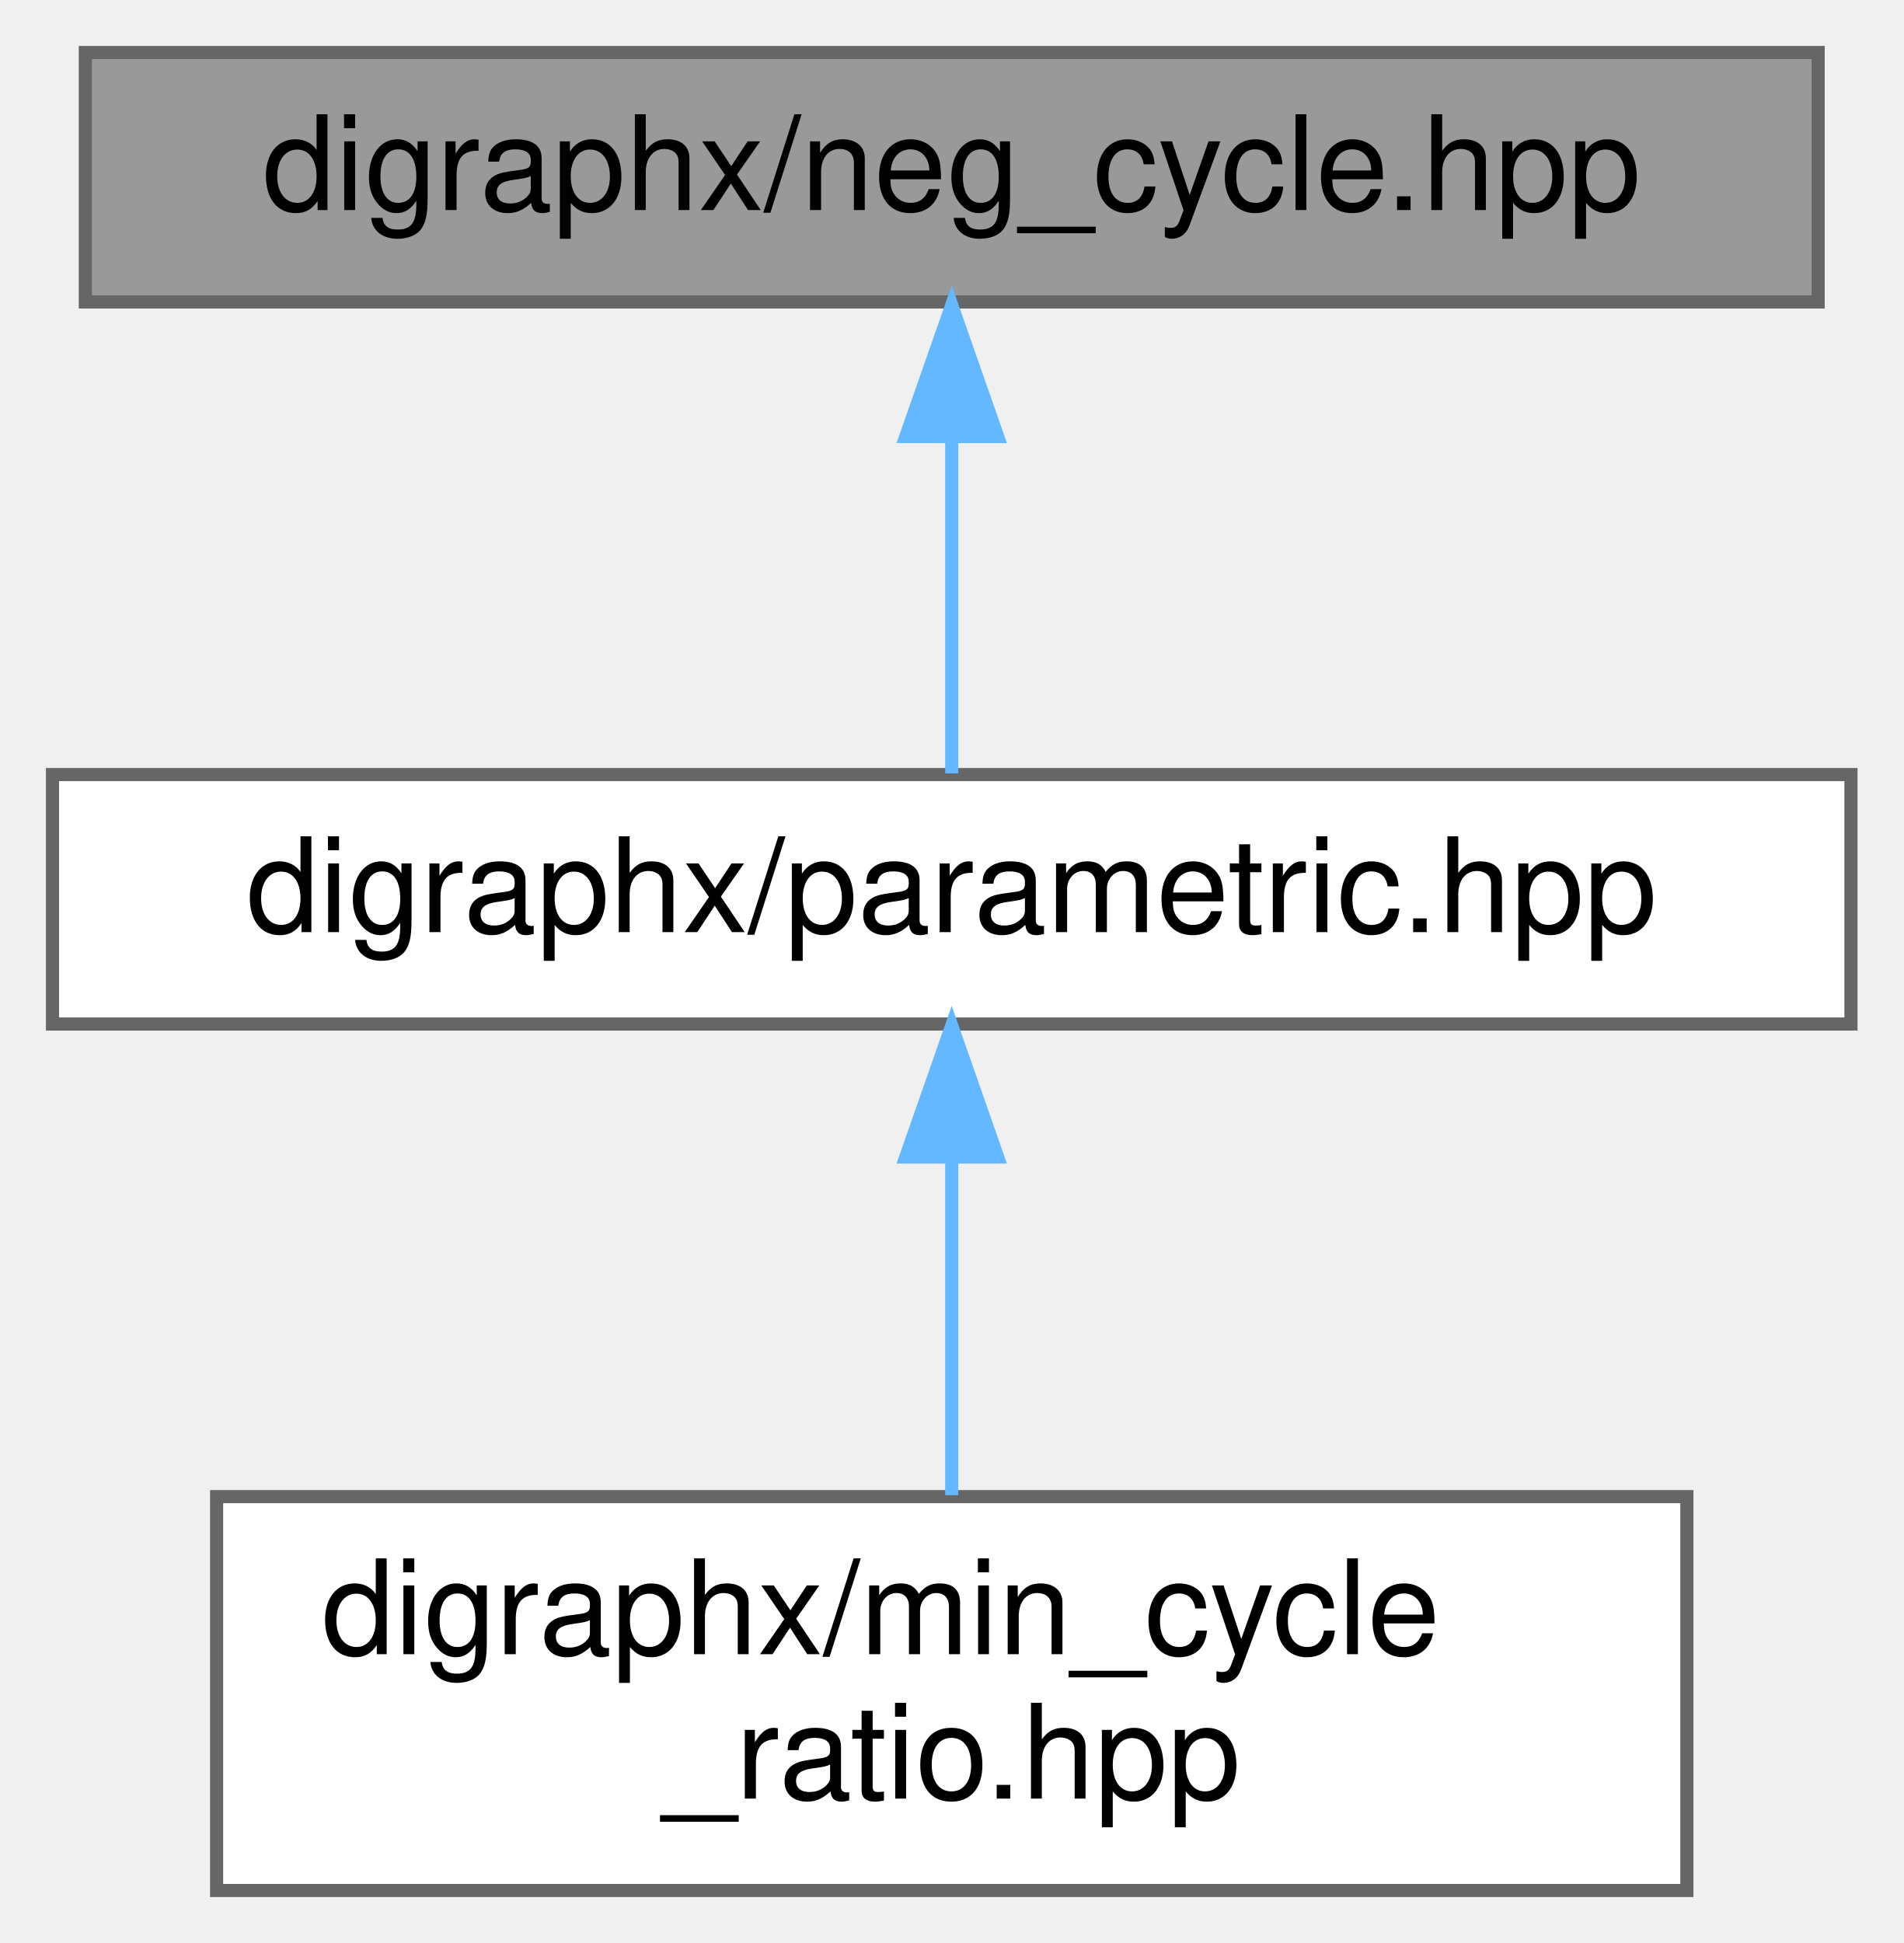
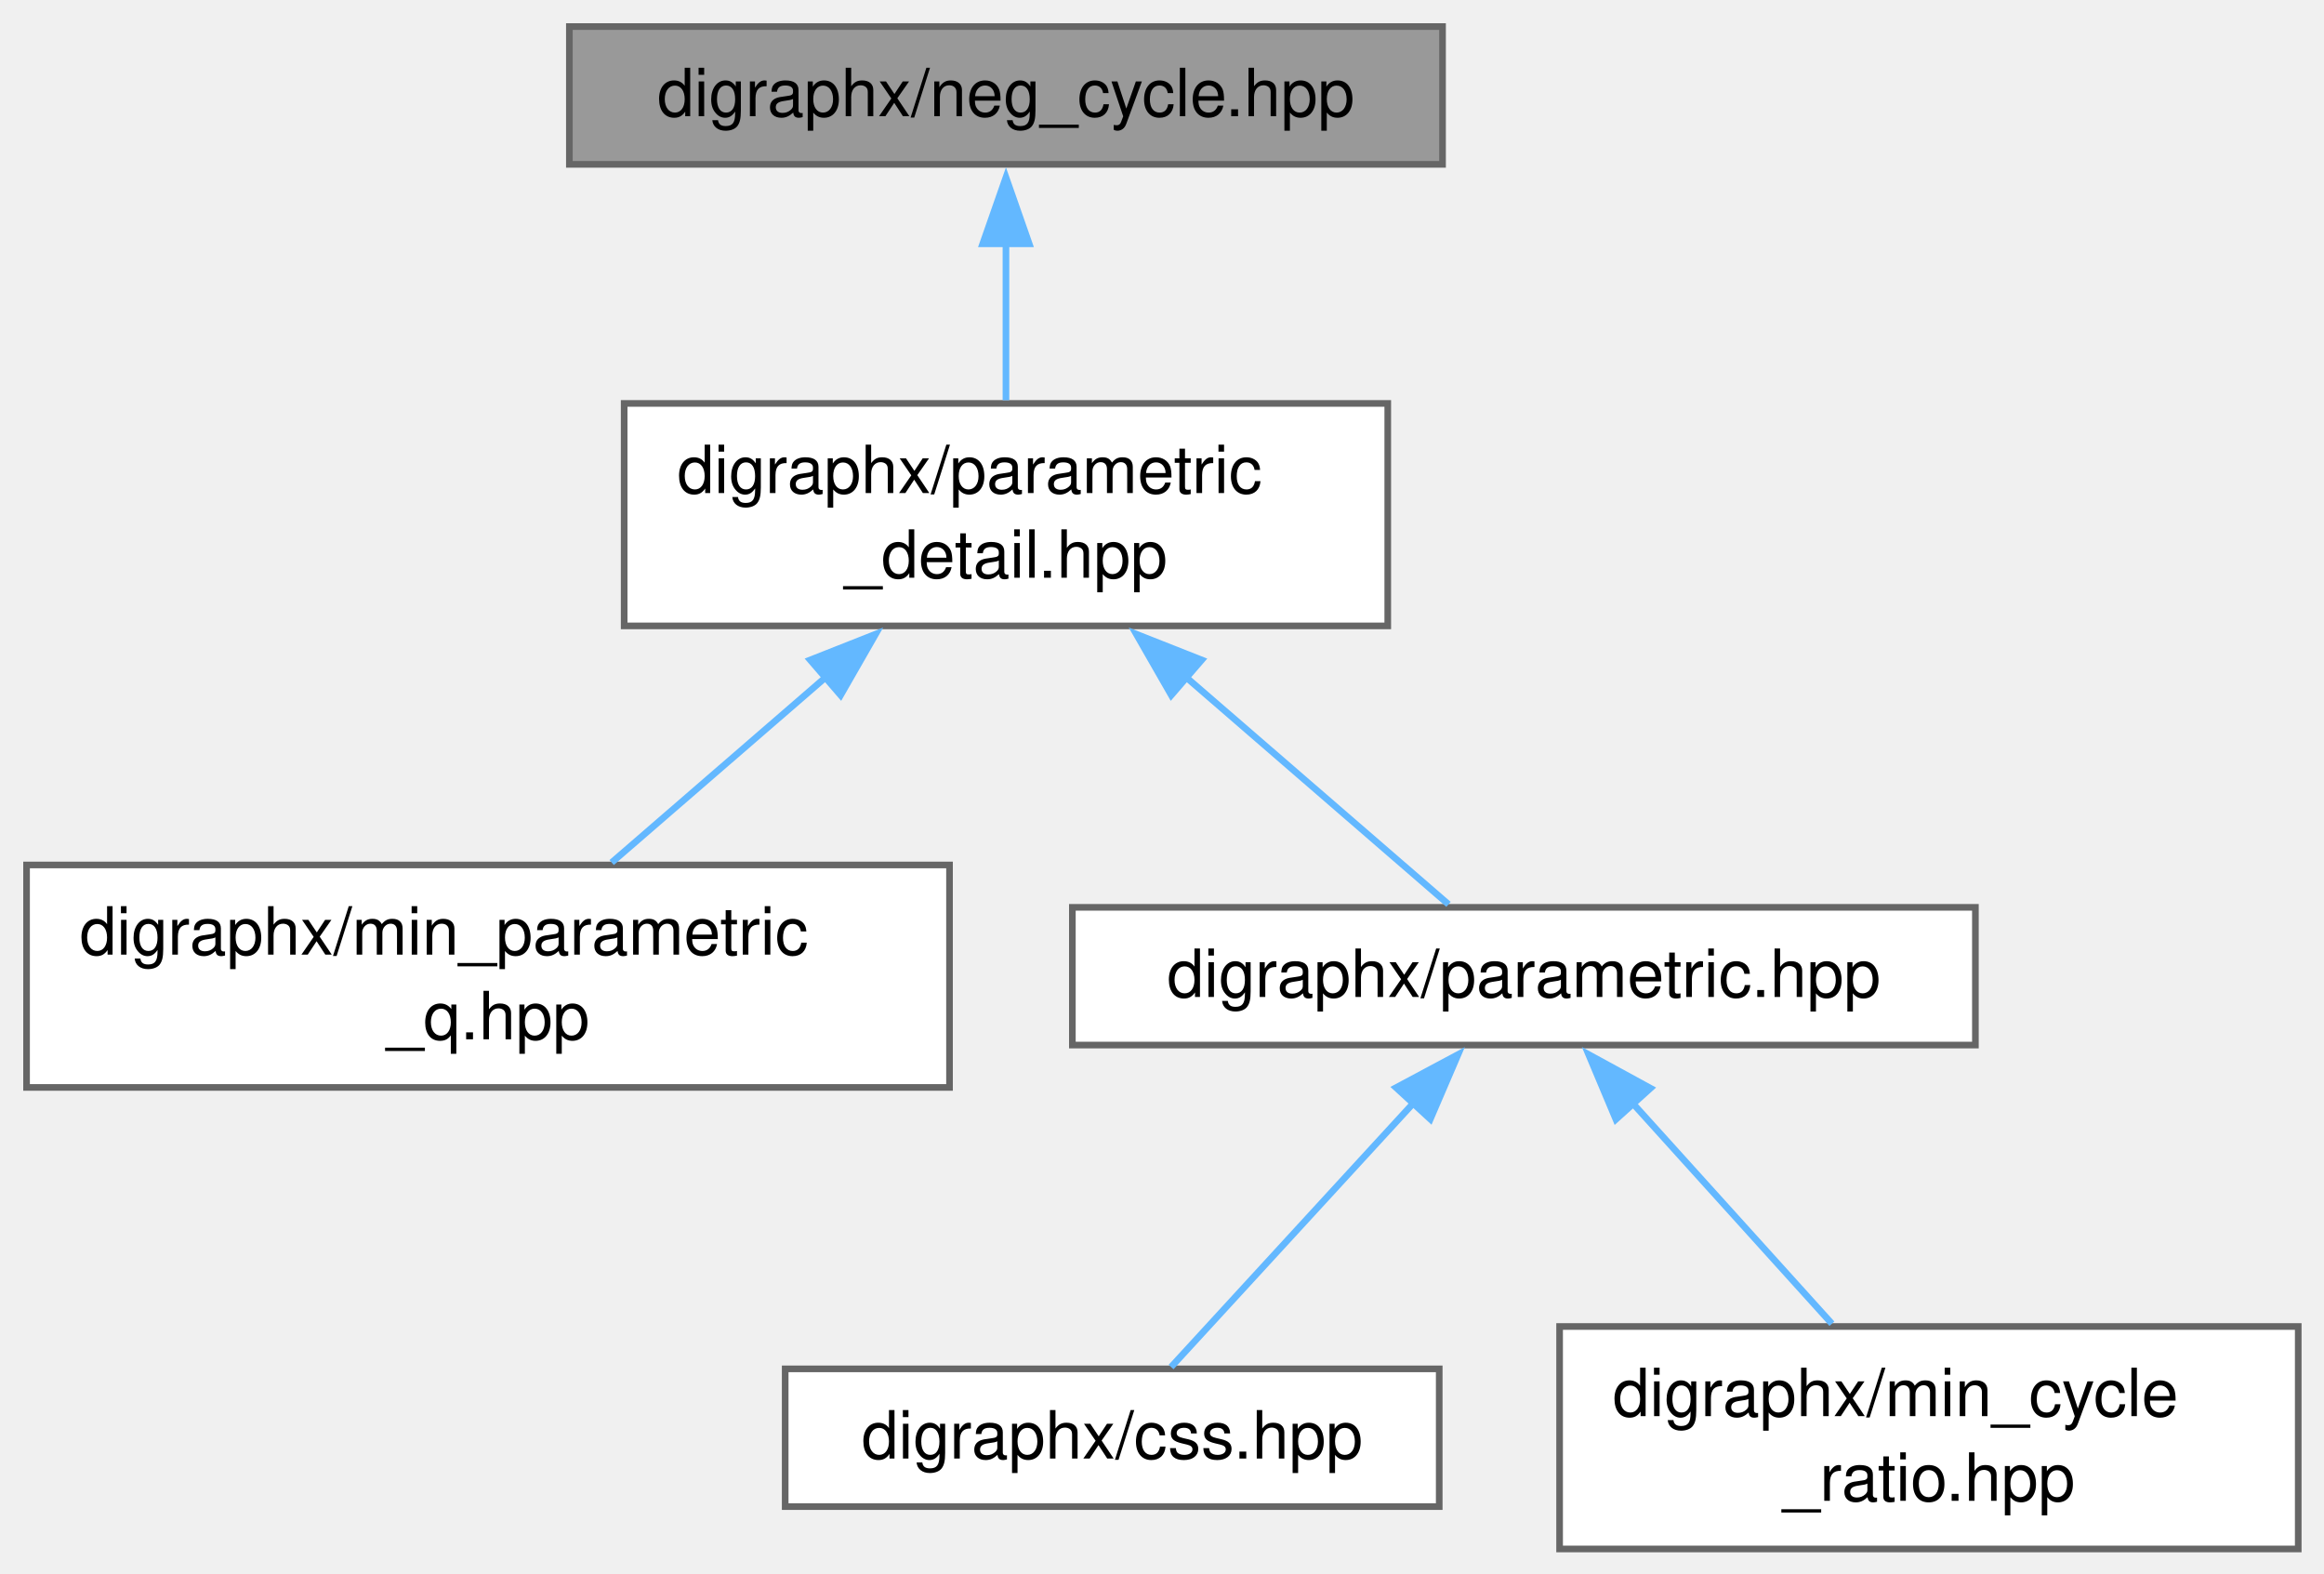
- <svg xmlns="http://www.w3.org/2000/svg" xmlns:xlink="http://www.w3.org/1999/xlink" width="145pt" height="148pt" viewBox="0.00 0.00 145.00 148.00">
-   <g id="graph0" class="graph" transform="scale(1 1) rotate(0) translate(4 144)">
+ <svg xmlns="http://www.w3.org/2000/svg" xmlns:xlink="http://www.w3.org/1999/xlink" width="350pt" height="237pt" viewBox="0.00 0.00 350.00 237.00">
+   <g id="graph0" class="graph" transform="scale(1 1) rotate(0) translate(4 233.25)">
    <g id="Node000001" class="node">
      <g id="a_Node000001">
        <a xlink:title="Negative cycle detection for weighted directed graphs.">
-           <polygon fill="#999999" stroke="#666666" points="134.5,-140 2.5,-140 2.5,-121 134.5,-121 134.5,-140" />
-           <text text-anchor="middle" x="68.5" y="-128" font-family="Helvetica,sans-Serif" font-size="10.00">digraphx/neg_cycle.hpp</text>
+           <polygon fill="#999999" stroke="#666666" points="213.25,-229.25 81.75,-229.25 81.75,-208.5 213.25,-208.5 213.25,-229.25" />
+           <text xml:space="preserve" text-anchor="middle" x="147.5" y="-215.75" font-family="Helvetica,sans-Serif" font-size="10.00">digraphx/neg_cycle.hpp</text>
        </a>
      </g>
    </g>
    <g id="Node000002" class="node">
      <g id="a_Node000002">
-         <a xlink:href="parametric_8hpp.html" target="_top" xlink:title="Maximum parametric network problem solver.">
-           <polygon fill="white" stroke="#666666" points="137,-85 0,-85 0,-66 137,-66 137,-85" />
-           <text text-anchor="middle" x="68.5" y="-73" font-family="Helvetica,sans-Serif" font-size="10.00">digraphx/parametric.hpp</text>
+         <a xlink:href="parametric__detail_8hpp.html" target="_top" xlink:title="Shared parametric-search loop and its injected strategies.">
+           <polygon fill="white" stroke="#666666" points="205,-172.5 90,-172.5 90,-139 205,-139 205,-172.5" />
+           <text xml:space="preserve" text-anchor="start" x="98" y="-159" font-family="Helvetica,sans-Serif" font-size="10.00">digraphx/parametric</text>
+           <text xml:space="preserve" text-anchor="middle" x="147.5" y="-146.25" font-family="Helvetica,sans-Serif" font-size="10.00">_detail.hpp</text>
        </a>
      </g>
    </g>
    <g id="edge1_Node000001_Node000002" class="edge">
      <g id="a_edge1_Node000001_Node000002">
        <a xlink:title=" ">
-           <path fill="none" stroke="#63b8ff" d="M68.5,-110.66C68.5,-101.93 68.5,-91.99 68.5,-85.09" />
-           <polygon fill="#63b8ff" stroke="#63b8ff" points="65,-110.75 68.5,-120.75 72,-110.75 65,-110.75" />
+           <path fill="none" stroke="#63b8ff" d="M147.5,-196.59C147.5,-188.85 147.5,-180.22 147.5,-172.98" />
+           <polygon fill="#63b8ff" stroke="#63b8ff" points="144,-196.54 147.5,-206.54 151,-196.54 144,-196.54" />
        </a>
      </g>
    </g>
    <g id="Node000003" class="node">
      <g id="a_Node000003">
-         <a xlink:href="min__cycle__ratio_8hpp.html" target="_top" xlink:title="Minimum cycle ratio algorithms for directed graphs.">
-           <polygon fill="white" stroke="#666666" points="124.5,-30 12.5,-30 12.5,0 124.5,0 124.5,-30" />
-           <text text-anchor="start" x="20.5" y="-18" font-family="Helvetica,sans-Serif" font-size="10.00">digraphx/min_cycle</text>
-           <text text-anchor="middle" x="68.5" y="-7" font-family="Helvetica,sans-Serif" font-size="10.00">_ratio.hpp</text>
+         <a xlink:href="min__parametric__q_8hpp.html" target="_top" xlink:title="Minimum parametric network problem solver with constraints.">
+           <polygon fill="white" stroke="#666666" points="139,-103 0,-103 0,-69.5 139,-69.5 139,-103" />
+           <text xml:space="preserve" text-anchor="start" x="8" y="-89.5" font-family="Helvetica,sans-Serif" font-size="10.00">digraphx/min_parametric</text>
+           <text xml:space="preserve" text-anchor="middle" x="69.5" y="-76.75" font-family="Helvetica,sans-Serif" font-size="10.00">_q.hpp</text>
        </a>
      </g>
    </g>
    <g id="edge2_Node000002_Node000003" class="edge">
      <g id="a_edge2_Node000002_Node000003">
        <a xlink:title=" ">
-           <path fill="none" stroke="#63b8ff" d="M68.5,-55.65C68.5,-47.36 68.5,-37.78 68.5,-30.11" />
-           <polygon fill="#63b8ff" stroke="#63b8ff" points="65,-55.87 68.5,-65.87 72,-55.87 65,-55.87" />
+           <path fill="none" stroke="#63b8ff" d="M120.44,-131.34C109.78,-122.1 97.79,-111.73 88.12,-103.37" />
+           <polygon fill="#63b8ff" stroke="#63b8ff" points="118.02,-133.87 127.87,-137.76 122.6,-128.57 118.02,-133.87" />
+         </a>
+       </g>
+     </g>
+     <g id="Node000004" class="node">
+       <g id="a_Node000004">
+         <a xlink:href="parametric_8hpp.html" target="_top" xlink:title="Maximum parametric network problem solver.">
+           <polygon fill="white" stroke="#666666" points="293.5,-96.62 157.5,-96.62 157.5,-75.88 293.5,-75.88 293.5,-96.62" />
+           <text xml:space="preserve" text-anchor="middle" x="225.5" y="-83.12" font-family="Helvetica,sans-Serif" font-size="10.00">digraphx/parametric.hpp</text>
+         </a>
+       </g>
+     </g>
+     <g id="edge3_Node000002_Node000004" class="edge">
+       <g id="a_edge3_Node000002_Node000004">
+         <a xlink:title=" ">
+           <path fill="none" stroke="#63b8ff" d="M174.51,-131.37C188.08,-119.63 203.79,-106.03 214.15,-97.07" />
+           <polygon fill="#63b8ff" stroke="#63b8ff" points="172.4,-128.57 167.13,-137.76 176.98,-133.87 172.4,-128.57" />
+         </a>
+       </g>
+     </g>
+     <g id="Node000005" class="node">
+       <g id="a_Node000005">
+         <a xlink:href="css_8hpp.html" target="_top" xlink:title="Clock Skew Scheduling (CSS) objectives as one min-ratio engine.">
+           <polygon fill="white" stroke="#666666" points="212.75,-27.12 114.25,-27.12 114.25,-6.38 212.75,-6.38 212.75,-27.12" />
+           <text xml:space="preserve" text-anchor="middle" x="163.5" y="-13.62" font-family="Helvetica,sans-Serif" font-size="10.00">digraphx/css.hpp</text>
+         </a>
+       </g>
+     </g>
+     <g id="edge4_Node000004_Node000005" class="edge">
+       <g id="a_edge4_Node000004_Node000005">
+         <a xlink:title=" ">
+           <path fill="none" stroke="#63b8ff" d="M209.17,-67.47C197.39,-54.64 181.94,-37.82 172.37,-27.4" />
+           <polygon fill="#63b8ff" stroke="#63b8ff" points="206.25,-69.47 215.59,-74.46 211.41,-64.73 206.25,-69.47" />
+         </a>
+       </g>
+     </g>
+     <g id="Node000006" class="node">
+       <g id="a_Node000006">
+         <a xlink:href="min__cycle__ratio_8hpp.html" target="_top" xlink:title="Minimum cycle ratio algorithms for directed graphs.">
+           <polygon fill="white" stroke="#666666" points="342.12,-33.5 230.88,-33.5 230.88,0 342.12,0 342.12,-33.5" />
+           <text xml:space="preserve" text-anchor="start" x="238.88" y="-20" font-family="Helvetica,sans-Serif" font-size="10.00">digraphx/min_cycle</text>
+           <text xml:space="preserve" text-anchor="middle" x="286.5" y="-7.25" font-family="Helvetica,sans-Serif" font-size="10.00">_ratio.hpp</text>
+         </a>
+       </g>
+     </g>
+     <g id="edge5_Node000004_Node000006" class="edge">
+       <g id="a_edge5_Node000004_Node000006">
+         <a xlink:title=" ">
+           <path fill="none" stroke="#63b8ff" d="M241.76,-67.26C251.13,-56.89 262.81,-43.97 271.89,-33.92" />
+           <polygon fill="#63b8ff" stroke="#63b8ff" points="239.36,-64.69 235.25,-74.46 244.56,-69.38 239.36,-64.69" />
        </a>
      </g>
    </g>
  </g>
</svg>
